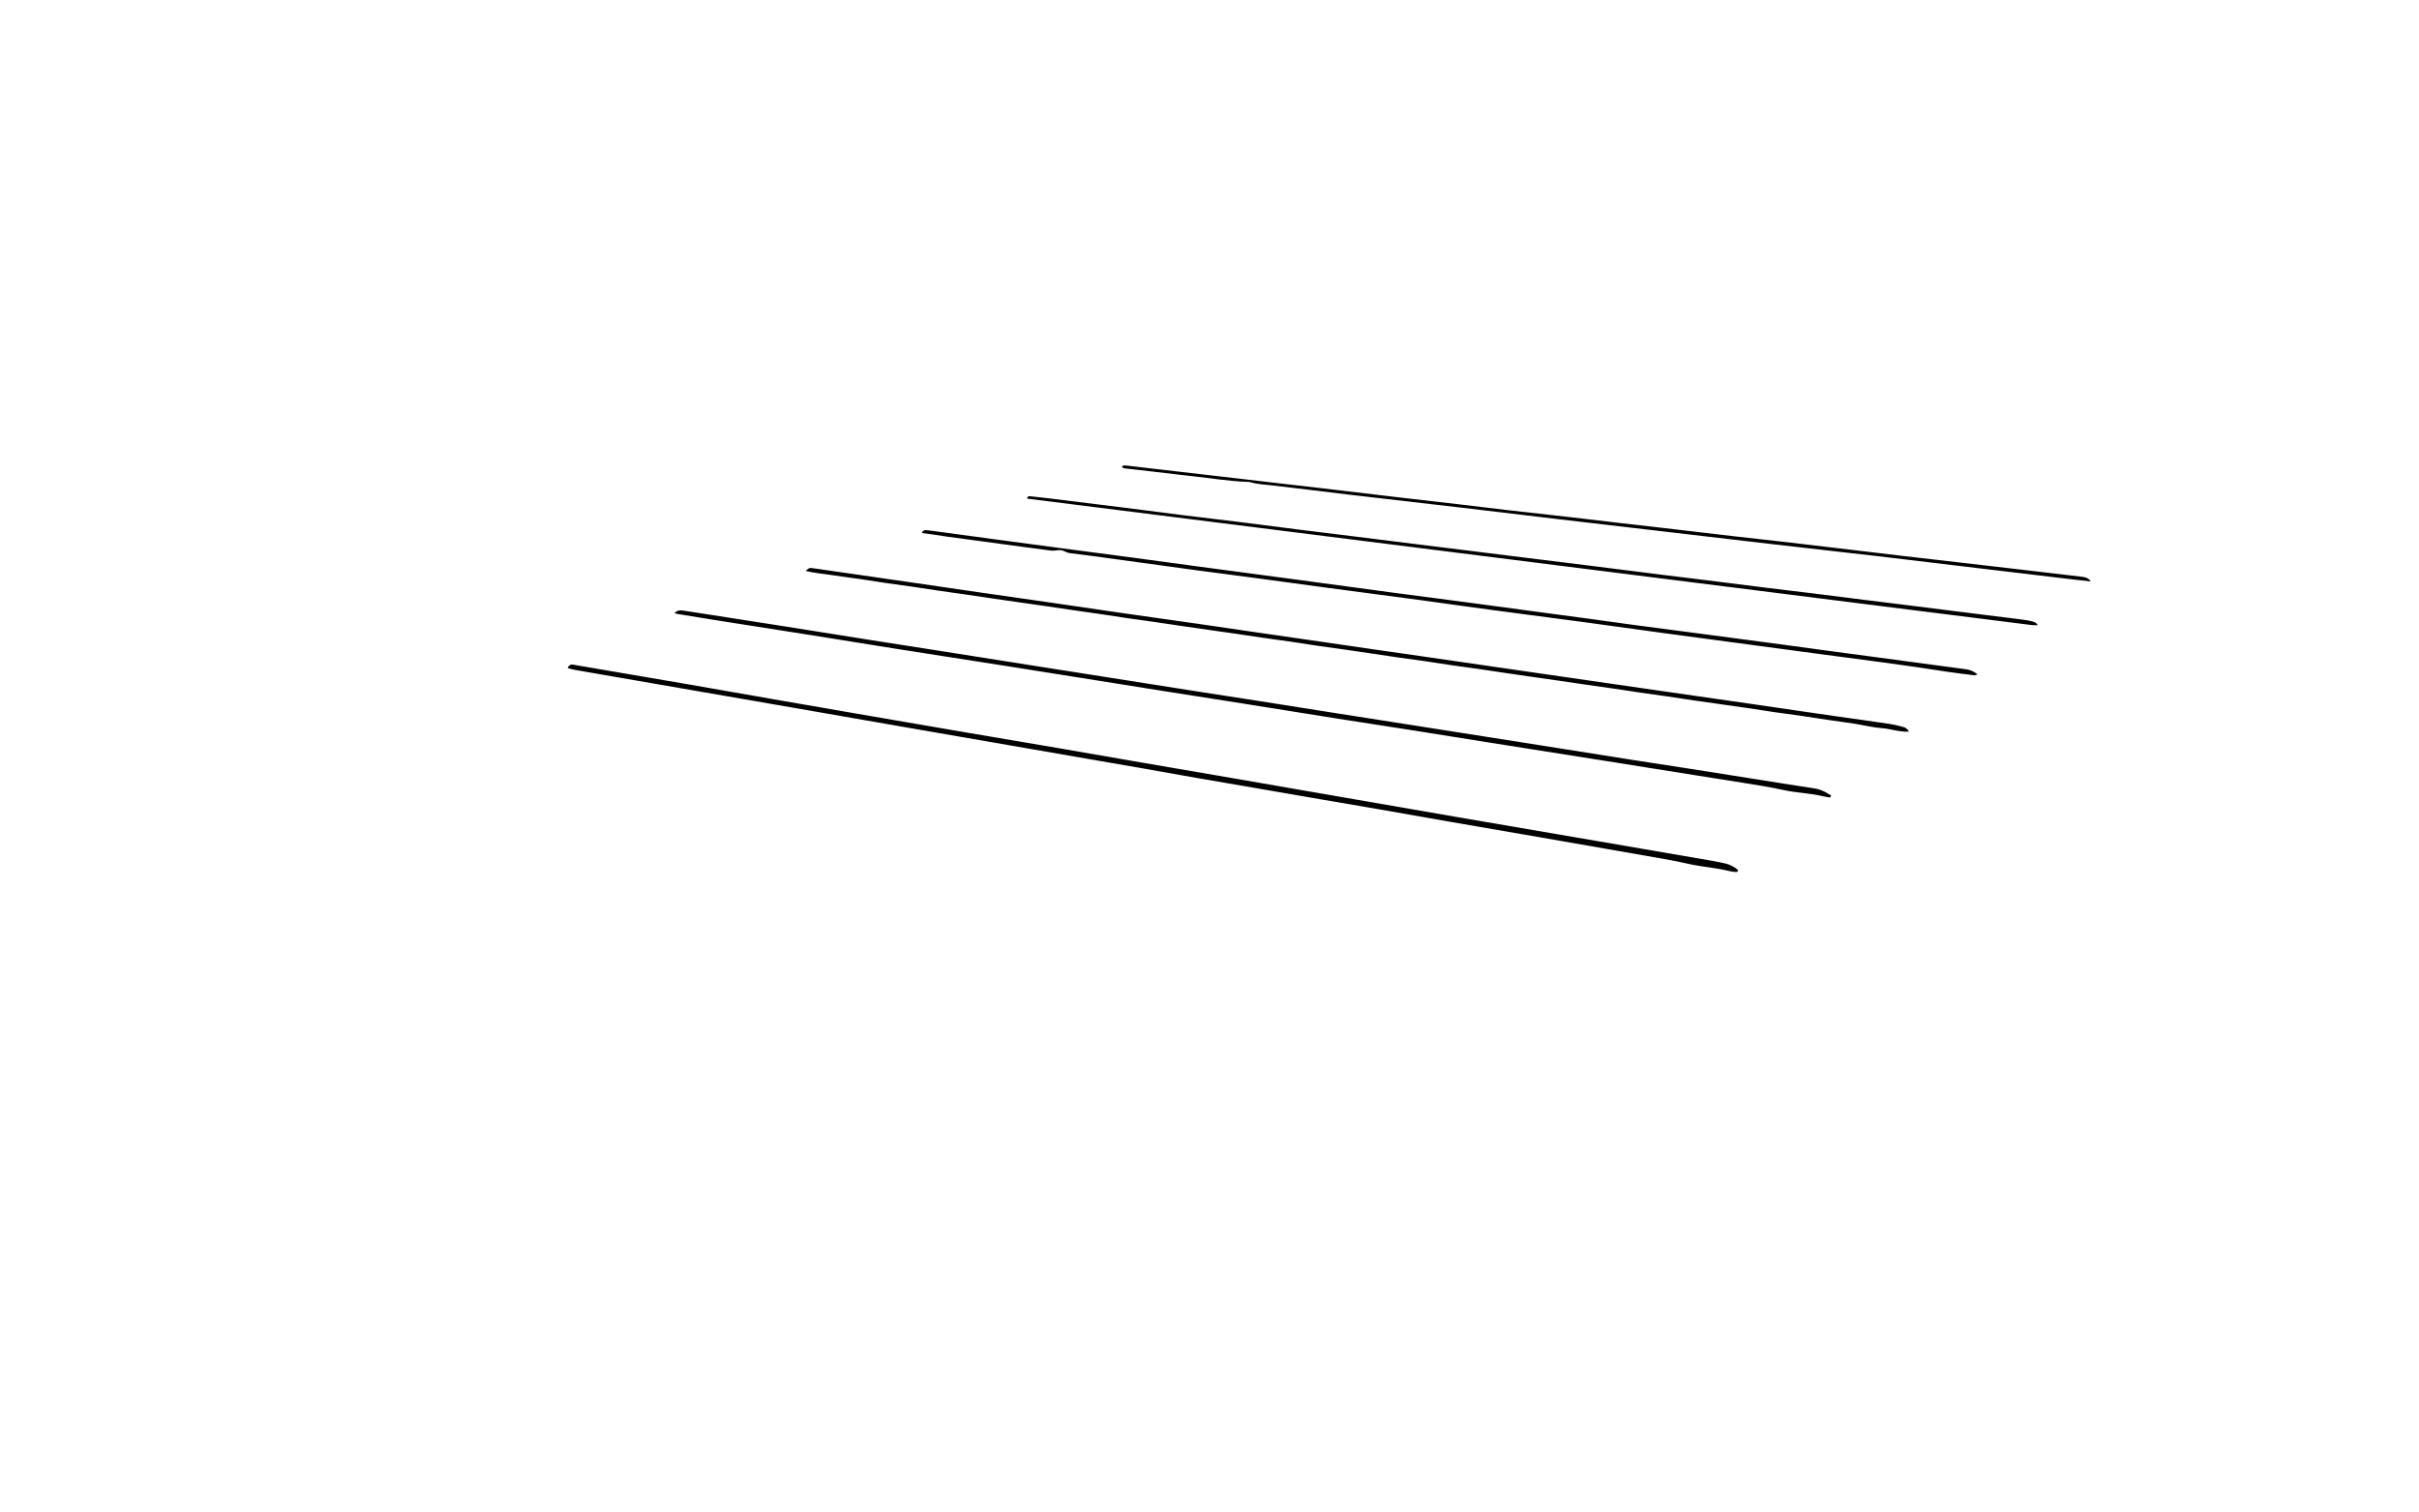
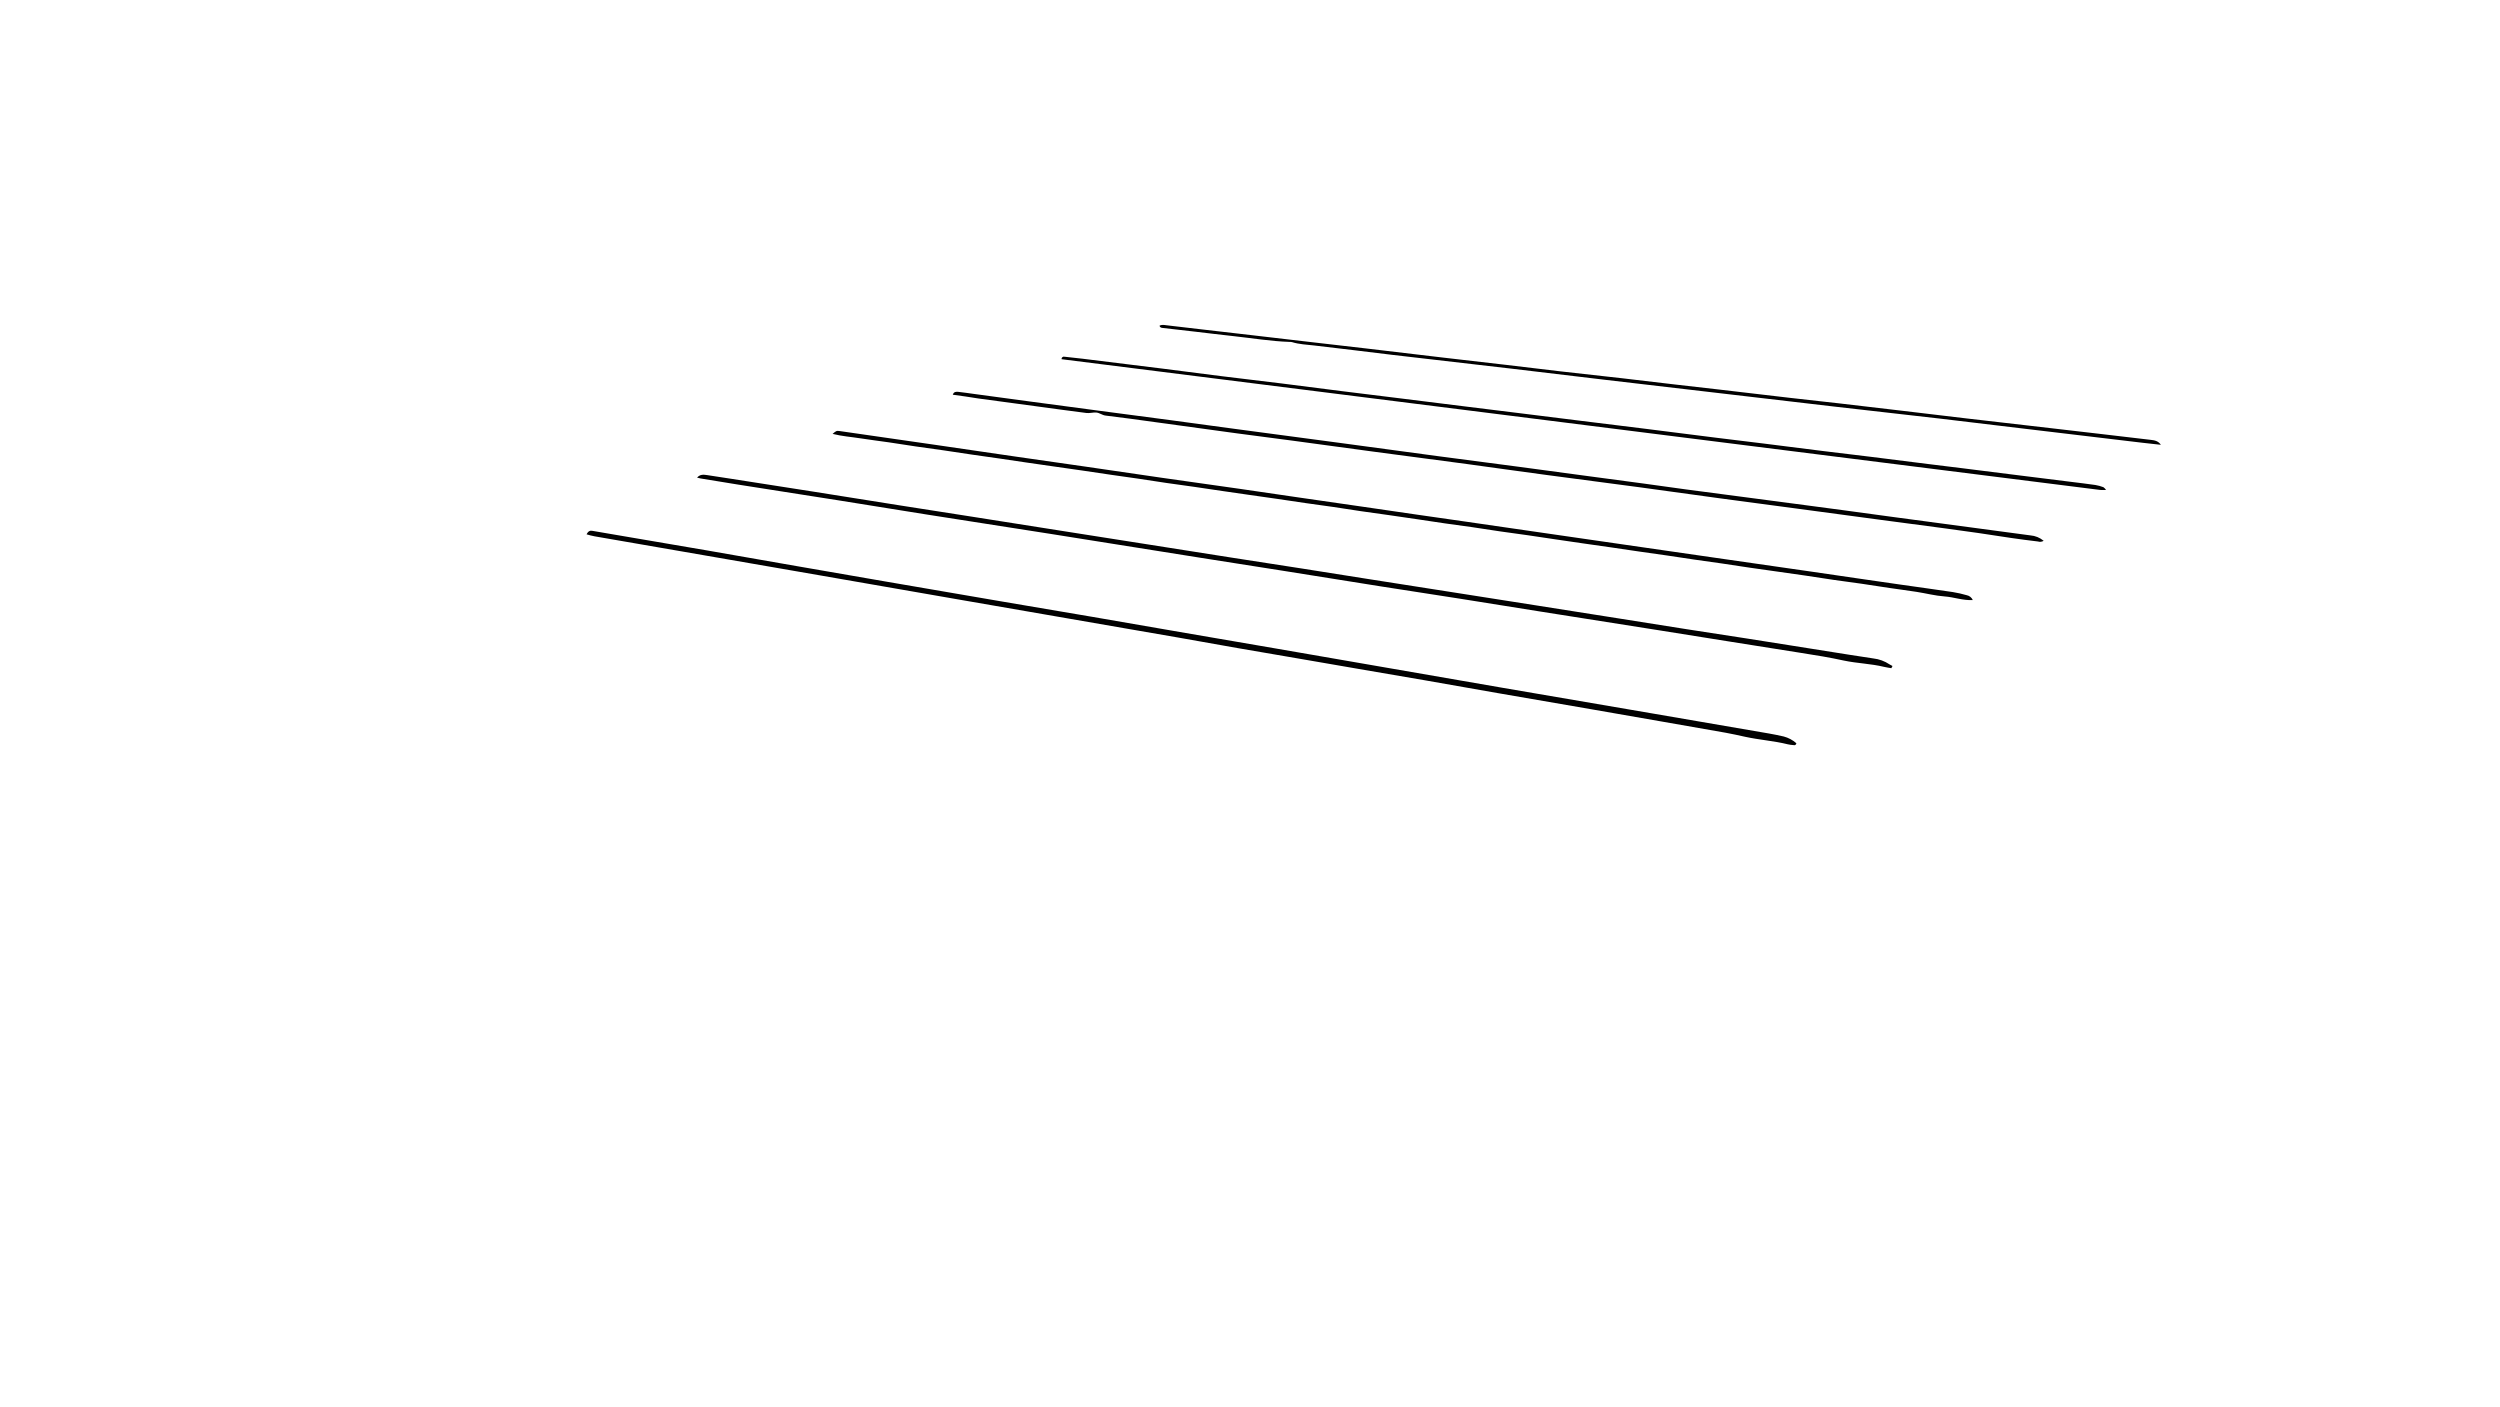
- <svg xmlns="http://www.w3.org/2000/svg" id="Layer_1" data-name="Layer 1" viewBox="0 0 1440 900">
-   <path d="M337.87,397.78c1-2,2.12-2.27,3.44-2,3.31,0.55,6.62,1.13,9.93,1.7Q379.12,402.22,407,407c17.48,3,35,6.12,52.44,9.17q24.8,4.32,49.61,8.6,33.55,5.78,67.12,11.53,26.47,4.53,53,9,25.28,4.34,50.55,8.75l54.81,9.42q28.59,4.93,57.18,9.91l74.19,12.86q43,7.4,86,14.73,33.56,5.75,67.11,11.54c2.83,0.49,5.66,1.08,8.46,1.72a18,18,0,0,1,7.23,3.87,1.21,1.21,0,0,1-1.64,1.08,19.21,19.21,0,0,1-3.32-.47c-8.07-2-16.4-2.53-24.51-4.31-3.74-.82-7.47-1.67-11.23-2.34-12.27-2.2-24.56-4.32-36.84-6.46l-40.16-7-54.34-9.38c-13.86-2.41-27.71-4.89-41.57-7.31q-17.48-3-35-6l-35.92-6.2c-12.45-2.14-24.9-4.25-37.34-6.42-11.49-2-23-4.09-34.46-6.11q-14.64-2.57-29.3-5.07L602.28,444l-47.73-8.27-82.2-14.31-78.92-13.68-51-8.83A46.33,46.33,0,0,1,337.87,397.78Zm751.55,77.1c-1.39-.25-2.79-0.43-4.16-0.76-7.62-1.86-15.52-2-23.17-3.63-8.11-1.77-16.29-3.12-24.5-4.39-13.58-2.1-27.15-4.3-40.72-6.46s-26.83-4.31-40.24-6.43q-34.81-5.49-69.63-11c-15.31-2.42-30.61-4.93-45.92-7.34-15.16-2.39-30.33-4.68-45.48-7.07l-56.36-9q-23.68-3.75-47.37-7.46-43.57-6.92-87.14-13.88c-23.68-3.74-47.38-7.38-71.07-11.12-16.74-2.64-33.45-5.41-50.19-8.06-19.42-3.08-38.85-6.09-58.26-9.15-7.26-1.15-14.51-2.35-21.77-3.55-0.62-.1-1.22-0.3-1.92-0.47,1.7-2,3.76-1.76,5.82-1.45q7.12,1.06,14.22,2.18l47.38,7.41c16.58,2.62,33.14,5.29,49.72,7.91,13.74,2.17,27.48,4.29,41.22,6.45l56.37,8.9,45.94,7.23,47.37,7.47c13.58,2.12,27.17,4.19,40.75,6.32l37.89,6q25.82,4.07,51.64,8.1l45.47,7.15,46.43,7.33c13.26,2.1,26.52,4.23,39.78,6.31,11.53,1.81,23.06,3.54,34.59,5.34q12.32,1.92,24.63,3.9l34.56,5.49c4.58,0.72,9.16,1.4,13.74,2.11a20.94,20.94,0,0,1,9.36,3.44,14.45,14.45,0,0,0,1.68.92Zm46.91-39.24c-5.74.29-10.89-1.71-16.23-2.09s-10.69-1.78-16.05-2.62-10.44-1.47-15.66-2.25c-5.38-.79-10.74-1.67-16.12-2.45s-10.77-1.45-16.15-2.23-10.74-1.65-16.11-2.45c-5.22-.77-10.44-1.49-15.67-2.23s-10.76-1.5-16.14-2.29-10.74-1.64-16.12-2.43-10.76-1.5-16.14-2.28c-5.22-.76-10.43-1.59-15.65-2.35-5.38-.78-10.76-1.51-16.14-2.29s-10.75-1.6-16.13-2.38L911.88,403l-15.66-2.29c-5.38-.8-10.75-1.63-16.13-2.4s-10.77-1.47-16.15-2.25-10.74-1.66-16.12-2.44c-5.22-.76-10.45-1.42-15.66-2.17-5.38-.77-10.75-1.62-16.13-2.41s-10.75-1.58-16.13-2.35-10.77-1.48-16.15-2.27c-5.22-.76-10.42-1.62-15.63-2.39-5.38-.79-10.77-1.49-16.14-2.26s-10.75-1.6-16.13-2.39-10.76-1.53-16.14-2.3L704,372.81c-5.38-.79-10.75-1.61-16.12-2.39s-10.77-1.47-16.14-2.26-10.74-1.66-16.11-2.45c-5.22-.77-10.45-1.47-15.67-2.23-5.38-.78-10.75-1.61-16.12-2.39s-10.76-1.54-16.14-2.31-10.76-1.53-16.13-2.32c-5.22-.76-10.43-1.57-15.65-2.32-5.38-.78-10.77-1.51-16.15-2.3s-10.74-1.64-16.12-2.42-10.77-1.49-16.14-2.27c-5.22-.76-10.42-1.62-15.64-2.38-5.38-.78-10.78-1.42-16.15-2.27s-10.7-1.2-16.15-2.58c2.16-1.81,2.18-1.88,4.23-1.61,4,0.52,7.91,1.13,11.87,1.71l44.14,6.37c14.71,2.14,29.41,4.32,44.12,6.45l41.77,6c14.55,2.11,29.1,4.29,43.65,6.38,14.87,2.14,29.75,4.2,44.62,6.33,11.39,1.64,22.77,3.35,34.16,5q18.5,2.69,37,5.35l29.88,4.36c10,1.44,19.93,2.85,29.89,4.29l43.18,6.27,42.24,6.12,58.38,8.44,55.53,8c16.92,2.45,33.84,5,50.77,7.39,10,1.44,19.95,2.78,29.9,4.27a67,67,0,0,1,7.92,1.79A4.81,4.81,0,0,1,1136.33,435.64ZM548.8,317.36c0.59-1.8,2-1.78,3.18-1.65,3,0.32,6,.79,9,1.19l32.33,4.37,39.93,5.33L674.13,332c12.52,1.68,25,3.41,37.55,5.09q30.19,4,60.38,8.06c18.7,2.51,37.39,5.08,56.09,7.58,15.69,2.1,31.39,4.11,47.09,6.19q18.54,2.46,37.08,5l34.23,4.58c8.24,1.12,16.46,2.31,24.7,3.42,10.3,1.38,20.61,2.71,30.91,4.07l32.33,4.27,27.1,3.6L1092,388l41.84,5.6,35.65,4.78a13.56,13.56,0,0,1,7.67,3.13,4.1,4.1,0,0,1-3.32.39c-5.07-.65-10.15-1.22-15.19-2-25.27-4-50.65-7.16-76-10.55l-49.44-6.64-42.78-5.74c-15.36-2.09-30.72-4.27-46.08-6.34-17.9-2.41-35.82-4.69-53.72-7.1-15.21-2-30.39-4.22-45.6-6.27-17.91-2.41-35.83-4.72-53.73-7.12-15.53-2.08-31-4.23-46.58-6.32-10.77-1.45-21.56-2.8-32.33-4.25-15.53-2.1-31-4.27-46.57-6.39-9.66-1.32-19.32-2.71-29-3.84-2-.24-3.51-1.61-5.38-1.75s-3.81.49-5.65,0.26c-9.68-1.2-19.33-2.57-29-3.87l-33.27-4.49C558.66,318.74,553.77,318,548.8,317.36Zm664.3,54.85a31.26,31.26,0,0,1-3.36,0L611.46,296.9a1.33,1.33,0,0,1,1.69-1.43q5.25,0.51,10.48,1.16,22.84,2.8,45.68,5.65c11.26,1.41,22.51,2.93,33.77,4.33,11.74,1.46,23.49,2.81,35.23,4.27,11.58,1.44,23.14,3,34.72,4.43,11.1,1.4,22.21,2.73,33.31,4.12L843,324l32.36,4,33.78,4.21q18.8,2.32,37.59,4.64c14,1.75,27.9,3.54,41.86,5.29,9,1.13,18.09,2.19,27.13,3.32,11.58,1.44,23.14,2.94,34.72,4.38,9.2,1.14,18.41,2.2,27.61,3.34,10.79,1.33,21.57,2.72,32.35,4.07,6.82,0.85,13.64,1.67,20.46,2.52l28.06,3.53,33.78,4.22c4.76,0.6,9.52,1.15,14.26,1.84a24.79,24.79,0,0,1,4.6,1.26A6.45,6.45,0,0,1,1213.1,372.21Zm31.59-26c-3.63-.4-7.27-0.77-10.89-1.21L1170,337.4c-17.46-2.09-34.92-4.22-52.39-6.26-20.48-2.39-41-4.68-61.46-7q-32.88-3.81-65.75-7.68t-65.75-7.68c-17.94-2.11-35.87-4.31-53.82-6.41-23-2.69-46.07-5.29-69.1-8C786.8,292.58,771.89,290.7,757,289c-4.29-.5-8.61-0.64-12.78-1.93a5.52,5.52,0,0,0-1.43-.13c-10.88-.37-21.62-2.17-32.42-3.34-7.31-.79-14.61-1.7-21.91-2.55-6.19-.72-12.39-1.4-18.58-2.13-0.74-.09-1.64-0.06-2-1.3,1.29-.75,2.7-0.42,4-0.27,6.36,0.7,12.71,1.49,19.06,2.23L720.51,283l36.68,4.28Q772,289,786.73,290.69L831.51,296c12.07,1.41,24.15,2.77,36.22,4.19,10.32,1.21,20.63,2.49,30.94,3.69,11.91,1.38,23.83,2.68,35.74,4,10,1.15,20,2.37,30,3.54l26.2,3c13.5,1.58,27,3.19,40.49,4.75,9.53,1.1,19.07,2.11,28.6,3.21,11.91,1.37,23.82,2.79,35.73,4.19Q1114,328.8,1132.6,331q18.1,2.11,36.21,4.18l38.6,4.48c10.48,1.22,21,2.48,31.44,3.7C1241.08,343.6,1243.21,344,1244.69,346.25Z" />
+ <svg xmlns="http://www.w3.org/2000/svg" id="Layer_1" data-name="Layer 1" viewBox="0 0 1440 810">
+   <path d="M337.87,307.78c1-2,2.12-2.27,3.44-2,3.31,0.55,6.62,1.13,9.93,1.7Q379.12,312.22,407,317c17.48,3,35,6.12,52.44,9.17q24.8,4.32,49.61,8.6,33.55,5.78,67.12,11.53,26.47,4.53,53,9,25.28,4.34,50.55,8.75l54.81,9.42q28.59,4.93,57.18,9.91l74.19,12.86q43,7.4,86,14.73,33.56,5.75,67.11,11.54c2.83,0.49,5.66,1.08,8.46,1.72a18,18,0,0,1,7.23,3.87,1.21,1.21,0,0,1-1.64,1.08,19.21,19.21,0,0,1-3.32-.47c-8.07-2-16.4-2.53-24.51-4.31-3.74-.82-7.47-1.67-11.23-2.34-12.27-2.2-24.56-4.32-36.84-6.46l-40.16-7-54.34-9.38c-13.86-2.41-27.71-4.89-41.57-7.31l-35-6-35.92-6.2c-12.45-2.14-24.9-4.25-37.34-6.42-11.49-2-23-4.09-34.46-6.11q-14.64-2.57-29.3-5.07L602.28,354l-47.73-8.27-82.2-14.31-78.92-13.68-51-8.83A46.33,46.33,0,0,1,337.87,307.78Zm751.55,77.1c-1.39-.25-2.79-0.43-4.16-0.76-7.62-1.86-15.52-2-23.17-3.63-8.11-1.77-16.29-3.12-24.5-4.39-13.58-2.1-27.15-4.3-40.72-6.46s-26.83-4.31-40.24-6.43l-69.63-11c-15.31-2.42-30.61-4.93-45.92-7.34-15.16-2.39-30.33-4.68-45.48-7.07l-56.36-9q-23.68-3.75-47.37-7.46-43.57-6.92-87.14-13.88c-23.68-3.74-47.38-7.38-71.07-11.12-16.74-2.64-33.45-5.41-50.19-8.06-19.42-3.08-38.85-6.09-58.26-9.15-7.26-1.15-14.51-2.35-21.77-3.55-0.62-.1-1.22-0.3-1.92-0.47,1.7-2,3.76-1.76,5.82-1.45q7.12,1.06,14.22,2.18l47.38,7.41c16.58,2.62,33.14,5.29,49.72,7.91,13.74,2.17,27.48,4.29,41.22,6.45l56.37,8.9,45.94,7.23,47.37,7.47c13.58,2.12,27.17,4.19,40.75,6.32l37.89,6q25.82,4.07,51.64,8.1l45.47,7.15,46.43,7.33c13.26,2.1,26.52,4.23,39.78,6.31,11.53,1.81,23.06,3.54,34.59,5.34q12.32,1.92,24.63,3.9l34.56,5.49c4.58,0.72,9.16,1.4,13.74,2.11a20.94,20.94,0,0,1,9.36,3.44,14.45,14.45,0,0,0,1.68.92Zm46.91-39.24c-5.74.29-10.89-1.71-16.23-2.09s-10.69-1.78-16.05-2.62-10.44-1.47-15.66-2.25c-5.38-.79-10.74-1.67-16.12-2.45s-10.77-1.45-16.15-2.23-10.74-1.65-16.11-2.45c-5.22-.77-10.44-1.49-15.67-2.23s-10.76-1.5-16.14-2.29-10.74-1.64-16.12-2.43-10.76-1.5-16.14-2.28c-5.22-.76-10.43-1.59-15.65-2.35-5.38-.78-10.76-1.51-16.14-2.29s-10.75-1.6-16.13-2.38L911.88,313l-15.66-2.29c-5.38-.8-10.75-1.63-16.13-2.4s-10.77-1.47-16.15-2.25-10.74-1.66-16.12-2.44c-5.22-.76-10.45-1.42-15.66-2.17-5.38-.77-10.75-1.62-16.13-2.41s-10.75-1.58-16.13-2.35-10.77-1.48-16.15-2.27c-5.22-.76-10.42-1.62-15.63-2.39-5.38-.79-10.77-1.49-16.14-2.26s-10.75-1.6-16.13-2.39-10.76-1.53-16.14-2.3L704,282.81c-5.38-.79-10.75-1.61-16.12-2.39s-10.77-1.47-16.14-2.26-10.74-1.66-16.11-2.45c-5.22-.77-10.45-1.47-15.67-2.23-5.38-.78-10.75-1.61-16.12-2.39s-10.76-1.54-16.14-2.31-10.76-1.53-16.13-2.32c-5.22-.76-10.43-1.57-15.65-2.32-5.38-.78-10.77-1.51-16.15-2.3s-10.74-1.64-16.12-2.42-10.77-1.49-16.14-2.27c-5.22-.76-10.42-1.62-15.64-2.38-5.38-.78-10.78-1.42-16.15-2.27s-10.7-1.2-16.15-2.58c2.16-1.81,2.18-1.88,4.23-1.61,4,0.52,7.91,1.13,11.87,1.71l44.14,6.37c14.71,2.14,29.41,4.32,44.12,6.45l41.77,6c14.55,2.11,29.1,4.29,43.65,6.38,14.87,2.14,29.75,4.2,44.62,6.33,11.39,1.64,22.77,3.35,34.16,5l37,5.35L815,296.26c10,1.44,19.93,2.85,29.89,4.29l43.18,6.27,42.24,6.12,58.38,8.44,55.53,8c16.92,2.45,33.84,5,50.77,7.39,10,1.44,19.95,2.78,29.9,4.27a67,67,0,0,1,7.92,1.79A4.81,4.81,0,0,1,1136.33,345.64ZM548.8,227.36c0.59-1.8,2-1.78,3.18-1.65,3,0.32,6,.79,9,1.19l32.33,4.37,39.93,5.33,40.89,5.4c12.52,1.68,25,3.41,37.55,5.09q30.19,4,60.38,8.06c18.7,2.51,37.39,5.08,56.09,7.58,15.69,2.1,31.39,4.11,47.09,6.19q18.54,2.46,37.08,5l34.23,4.58c8.24,1.12,16.46,2.31,24.7,3.42,10.3,1.38,20.61,2.71,30.91,4.07l32.33,4.27,27.1,3.6L1092,298l41.84,5.6,35.65,4.78a13.56,13.56,0,0,1,7.67,3.13,4.1,4.1,0,0,1-3.32.39c-5.07-.65-10.15-1.22-15.19-2-25.27-4-50.65-7.16-76-10.55l-49.44-6.64L990.43,287c-15.36-2.09-30.72-4.27-46.08-6.34-17.9-2.41-35.82-4.69-53.72-7.1-15.21-2-30.39-4.22-45.6-6.27-17.91-2.41-35.83-4.72-53.73-7.12-15.53-2.08-31-4.23-46.58-6.32-10.77-1.45-21.56-2.8-32.33-4.25-15.53-2.1-31-4.27-46.57-6.39-9.66-1.32-19.32-2.71-29-3.84-2-.24-3.51-1.61-5.38-1.75s-3.81.49-5.65,0.26c-9.68-1.2-19.33-2.57-29-3.87l-33.27-4.49C558.66,228.74,553.77,228,548.8,227.36Zm664.3,54.85a31.26,31.26,0,0,1-3.36,0L611.46,206.9a1.33,1.33,0,0,1,1.69-1.43q5.25,0.51,10.48,1.16,22.84,2.8,45.68,5.65c11.26,1.41,22.51,2.93,33.77,4.33,11.74,1.46,23.49,2.81,35.23,4.27,11.58,1.44,23.14,3,34.72,4.43,11.1,1.4,22.21,2.73,33.31,4.12L843,234l32.36,4,33.78,4.21,37.59,4.64c14,1.75,27.9,3.54,41.86,5.29,9,1.13,18.09,2.19,27.13,3.32,11.58,1.44,23.14,2.94,34.72,4.38,9.2,1.14,18.41,2.2,27.61,3.34,10.79,1.33,21.57,2.72,32.35,4.07,6.82,0.85,13.64,1.67,20.46,2.52l28.06,3.53,33.78,4.22c4.76,0.6,9.52,1.15,14.26,1.84a24.79,24.79,0,0,1,4.6,1.26A6.45,6.45,0,0,1,1213.1,282.21Zm31.59-26c-3.63-.4-7.27-0.77-10.89-1.21l-63.8-7.6c-17.46-2.09-34.92-4.22-52.39-6.26-20.48-2.39-41-4.68-61.46-7q-32.88-3.81-65.75-7.68t-65.75-7.68c-17.94-2.11-35.87-4.31-53.82-6.41-23-2.69-46.07-5.29-69.1-8C786.8,202.58,771.89,200.7,757,199c-4.29-.5-8.61-0.64-12.78-1.93a5.52,5.52,0,0,0-1.43-.13c-10.88-.37-21.62-2.17-32.42-3.34-7.31-.79-14.61-1.7-21.91-2.55-6.19-.72-12.39-1.4-18.58-2.13-0.74-.09-1.64-0.06-2-1.3,1.29-.75,2.7-0.42,4-0.27,6.36,0.7,12.71,1.49,19.06,2.23L720.51,193l36.68,4.28,29.54,3.41L831.51,206c12.07,1.41,24.15,2.77,36.22,4.19,10.32,1.21,20.63,2.49,30.94,3.69,11.91,1.38,23.83,2.68,35.74,4,10,1.15,20,2.37,30,3.54l26.2,3c13.5,1.58,27,3.19,40.49,4.75,9.53,1.1,19.07,2.11,28.6,3.21,11.91,1.37,23.82,2.79,35.73,4.19Q1114,238.8,1132.6,241q18.1,2.11,36.21,4.18l38.6,4.48c10.48,1.22,21,2.48,31.44,3.7,2.23,0.24,4.36.64,5.84,2.89v0Z" />
</svg>
